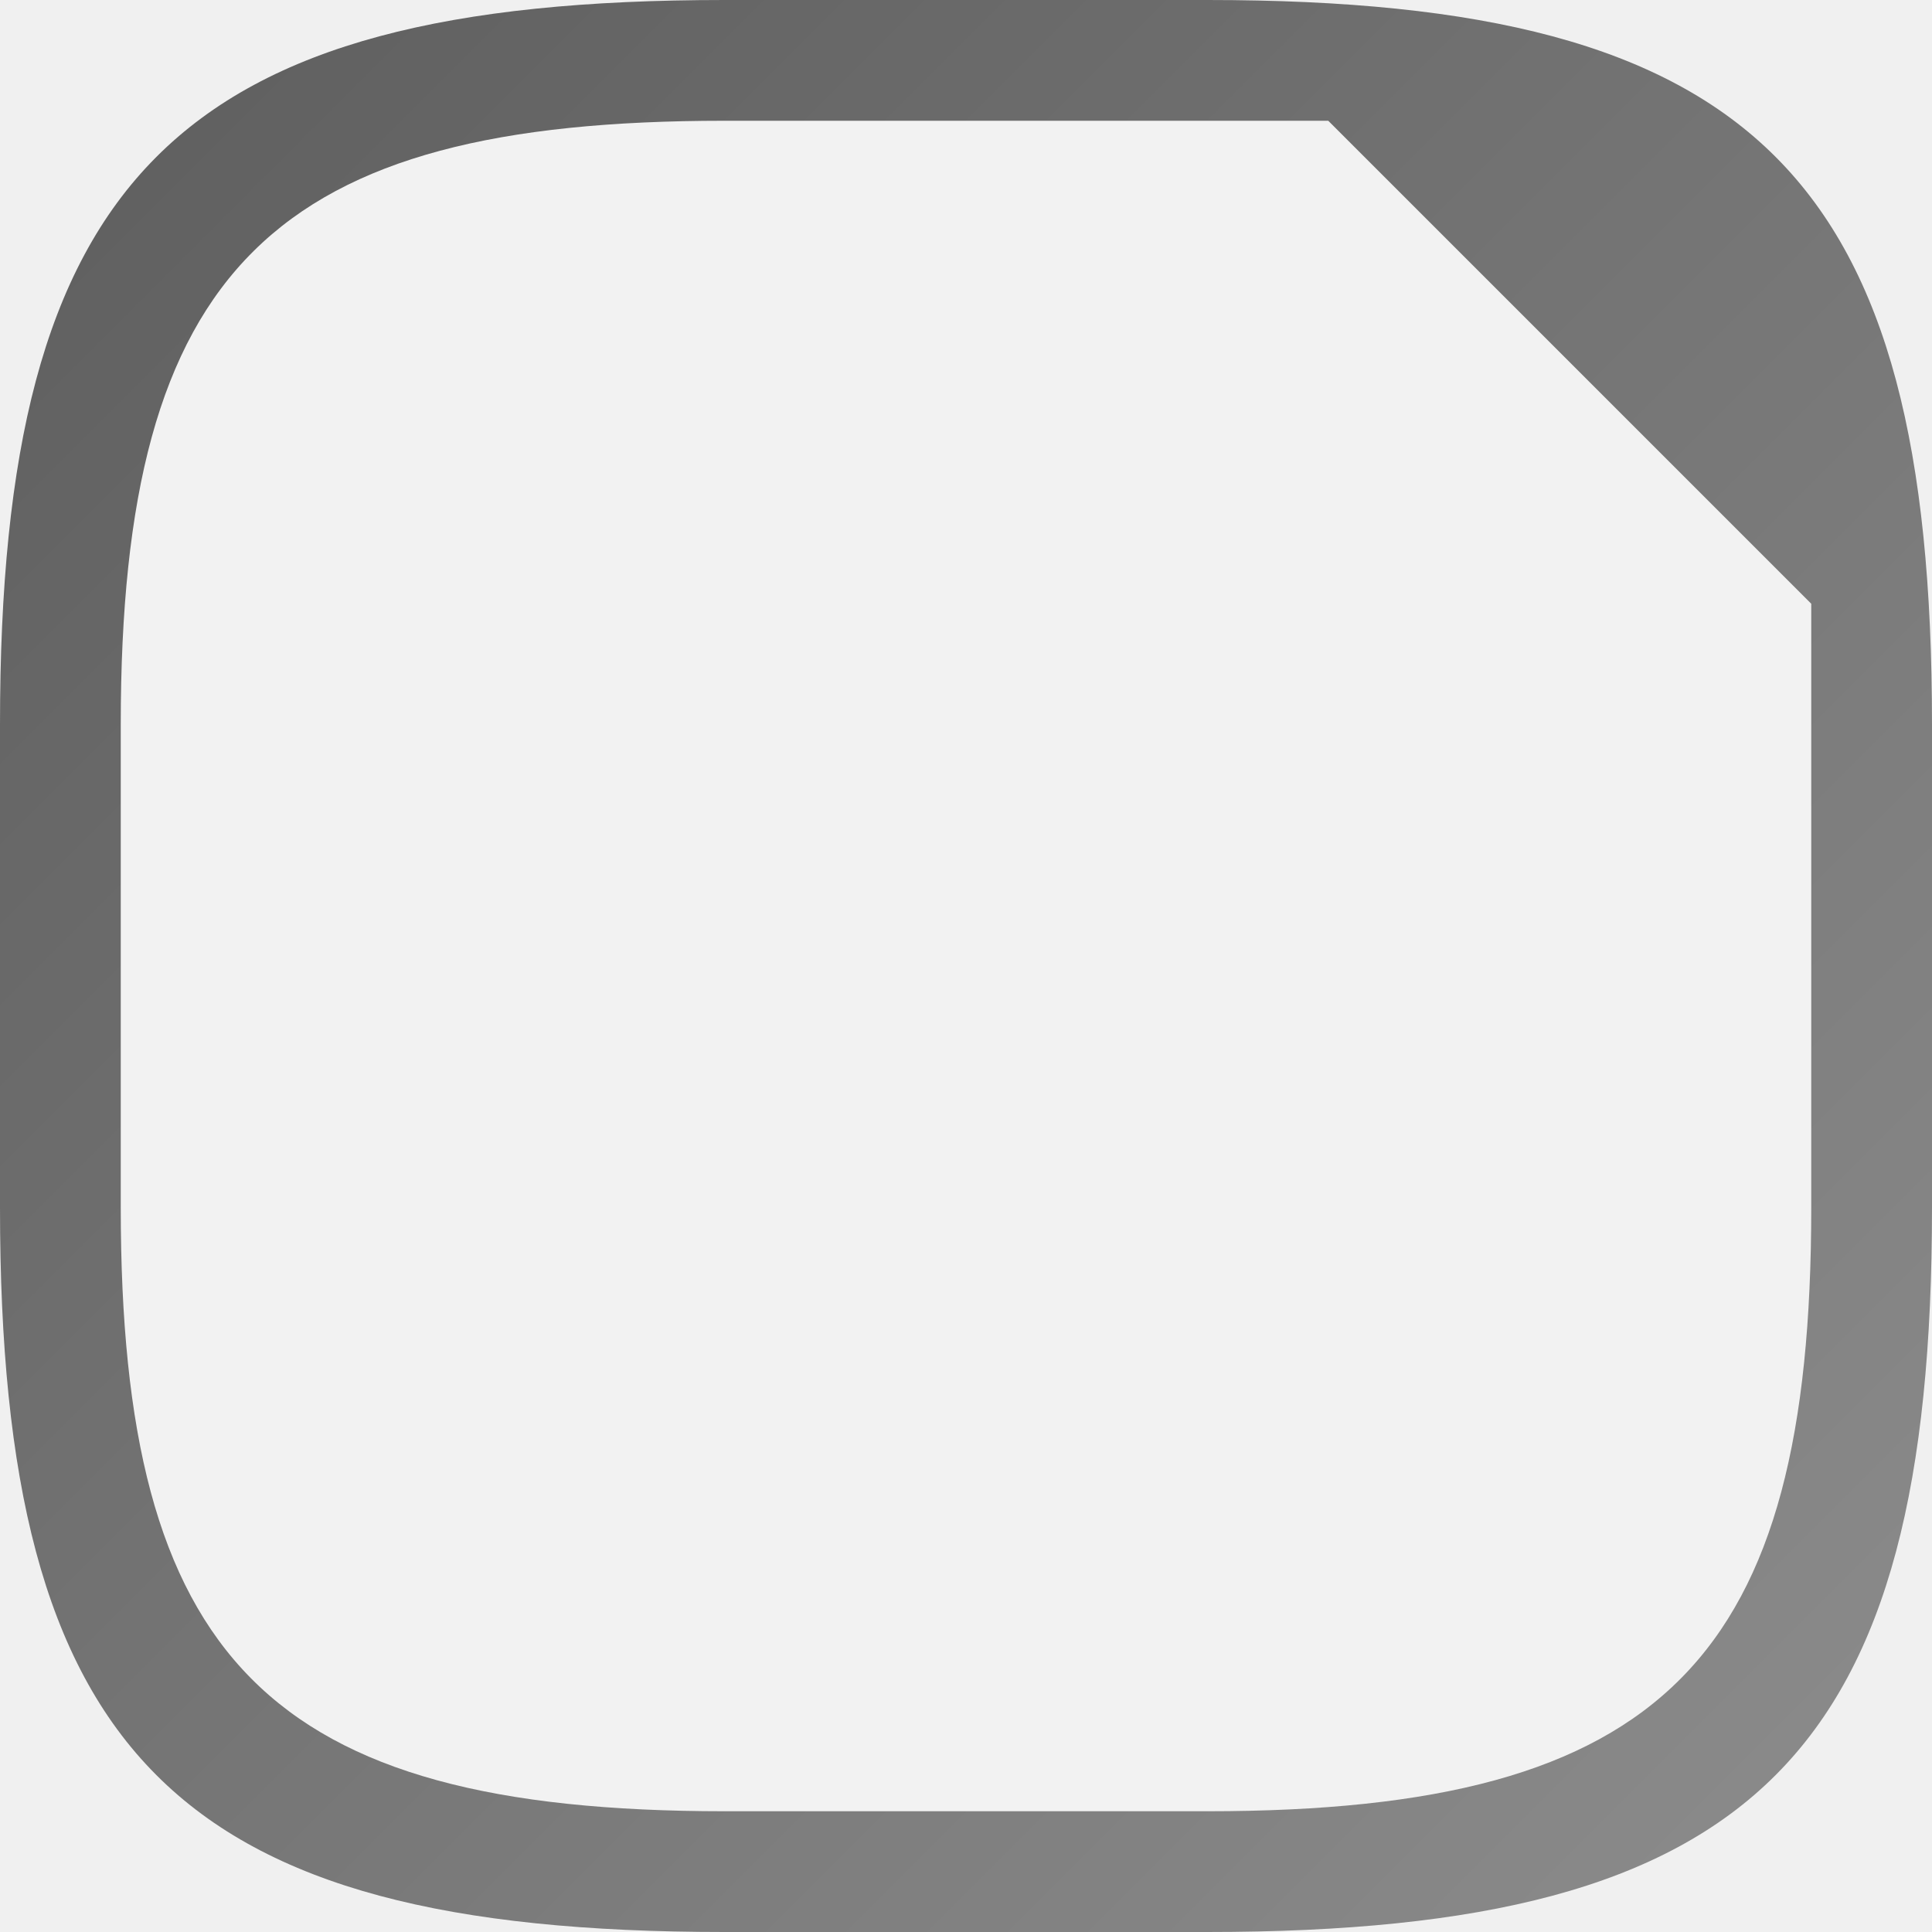
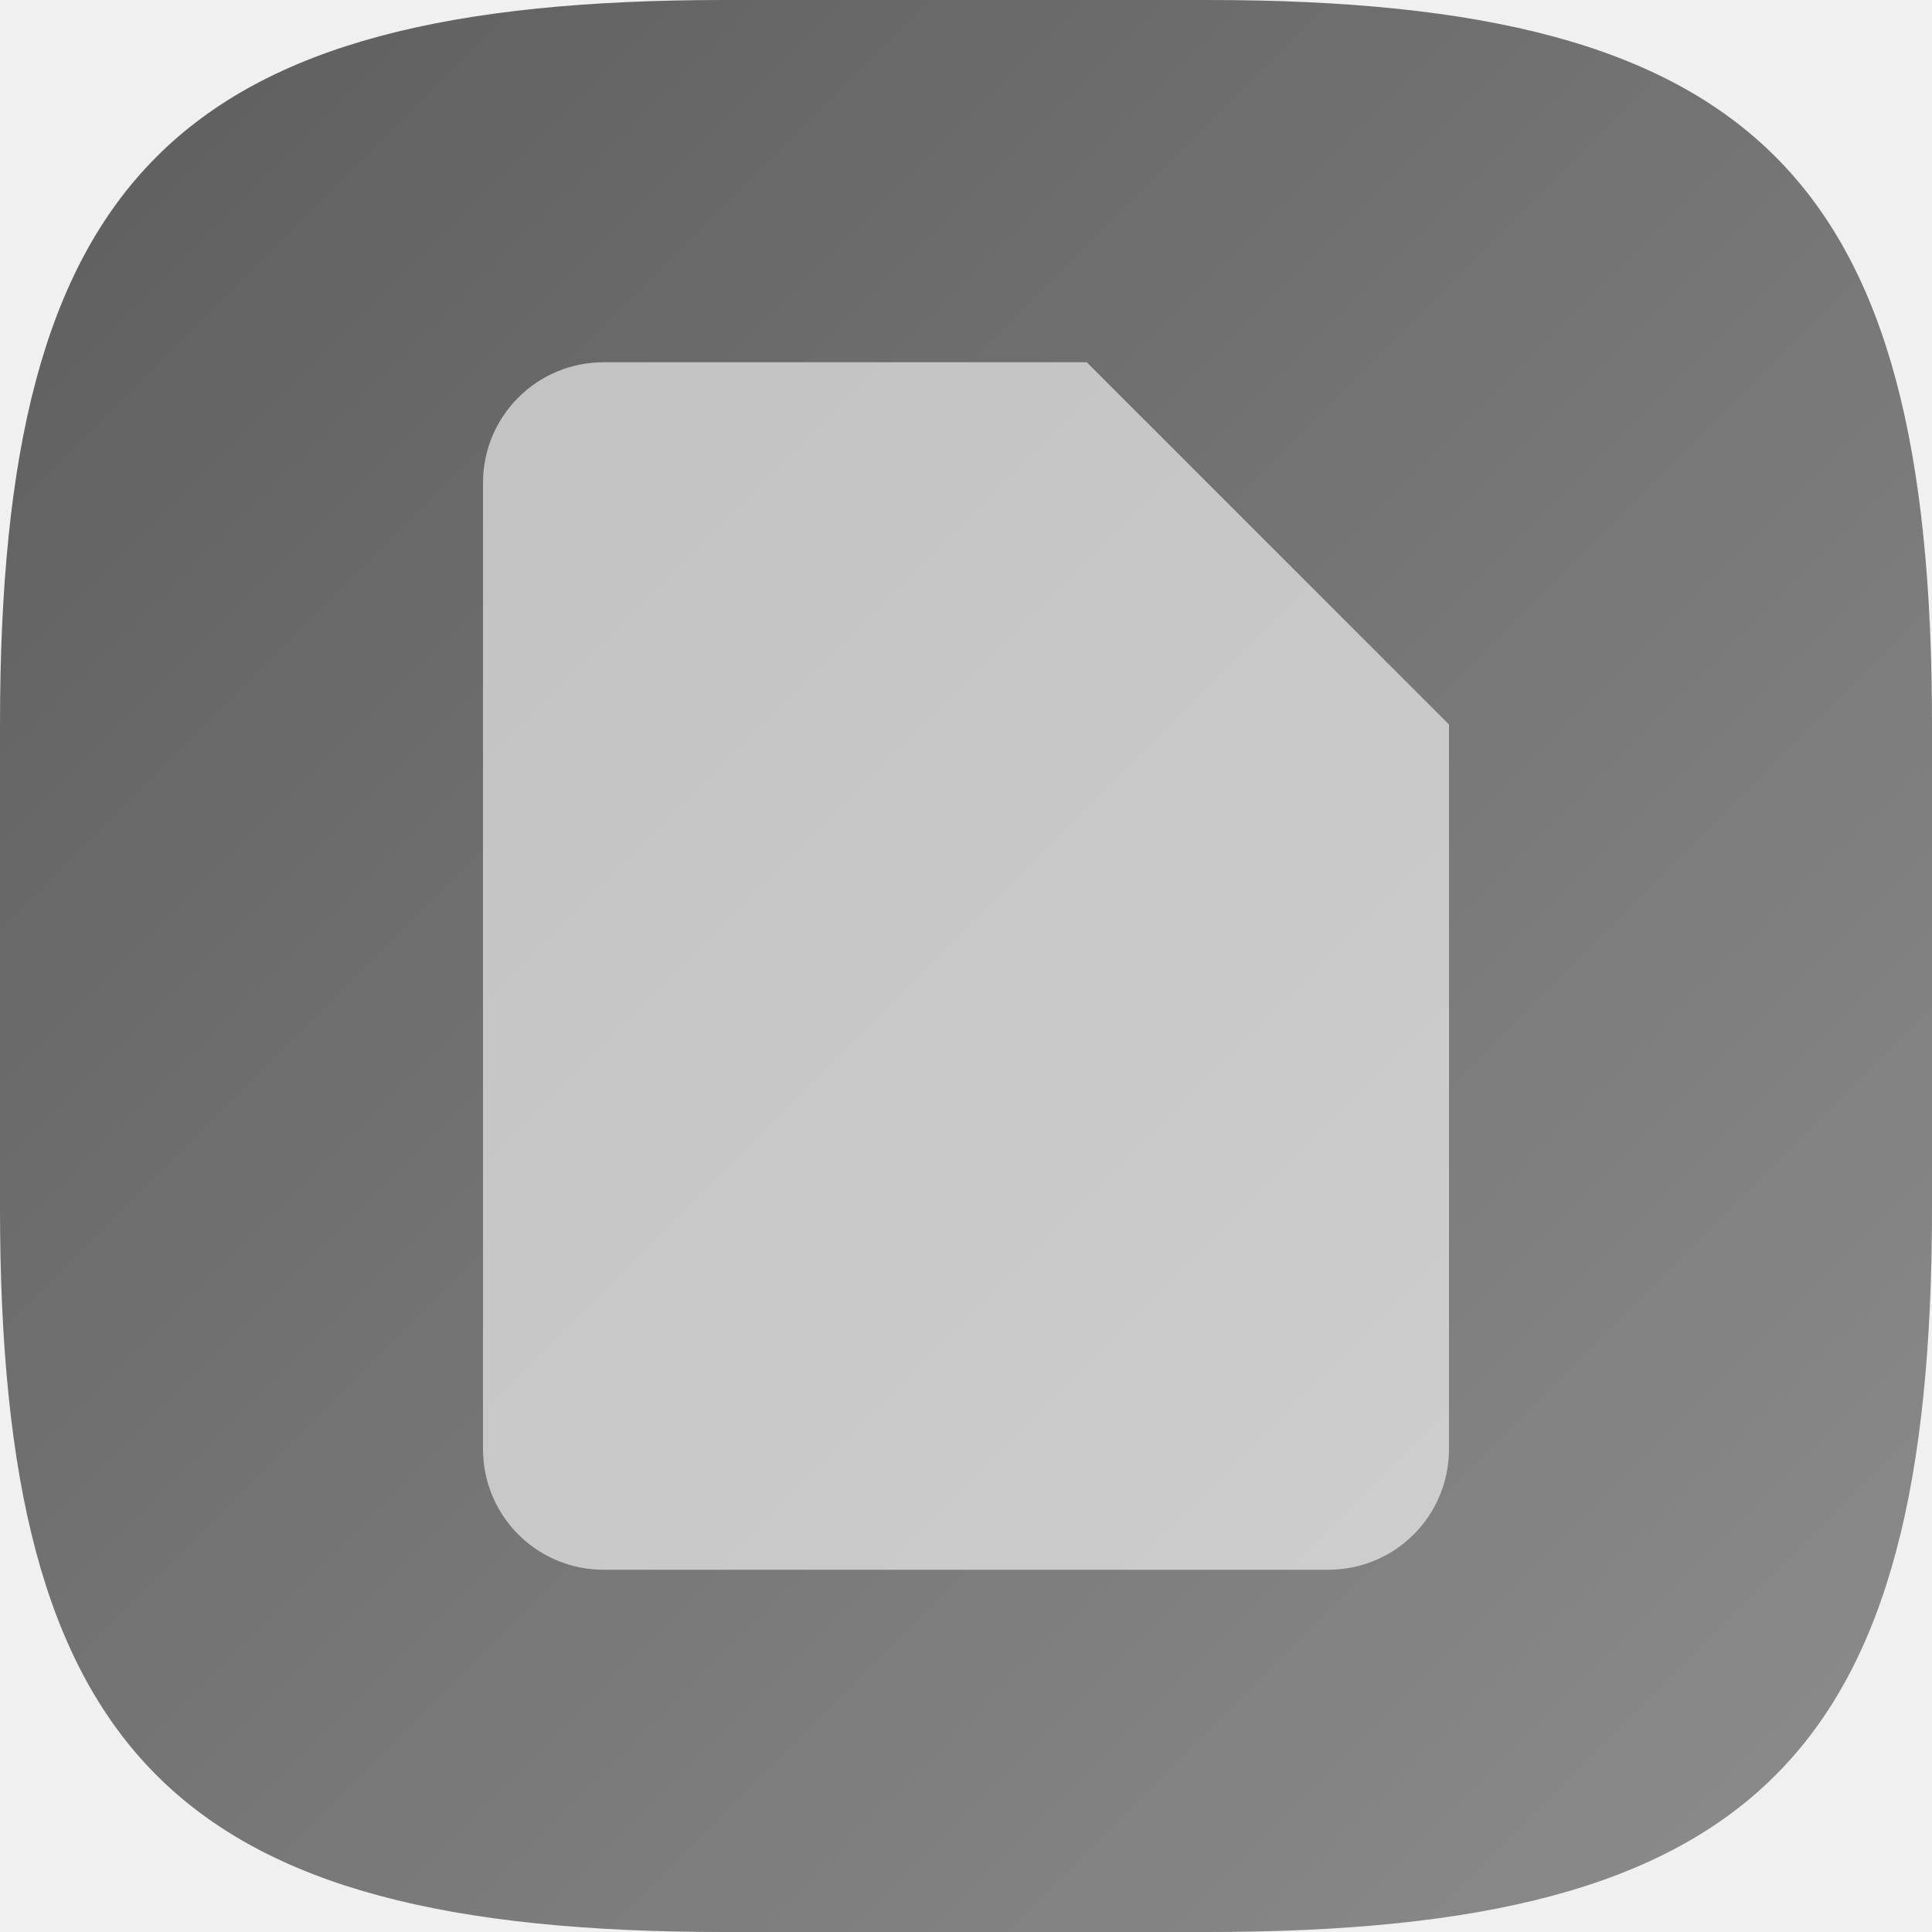
<svg xmlns="http://www.w3.org/2000/svg" xmlns:xlink="http://www.w3.org/1999/xlink" width="16" height="16" viewBox="0 0 16 16" version="1.1" id="svg5">
  <defs id="defs2">
    <linearGradient xlink:href="#linearGradient875" id="linearGradient1091" x1="0" y1="0" x2="16" y2="16" gradientUnits="userSpaceOnUse" />
    <linearGradient id="linearGradient875">
      <stop style="stop-color:#5d5d5d;stop-opacity:1;" offset="0" id="stop871" />
      <stop style="stop-color:#8d8d8d;stop-opacity:1;" offset="1" id="stop873" />
    </linearGradient>
  </defs>
  <path id="path530" style="fill:url(#linearGradient1091);fill-opacity:1.0;stroke-width:0.5;stroke-linecap:round;stroke-linejoin:round" d="M 6,0 C 1.449,0 0,1.47 0,6 v 4 c 0,4.53 1.449,6 6,6 h 4 c 4.551,0 6,-1.47 6,-6 V 6 C 16,1.47 14.551,0 10,0 Z" />
-   <path id="path2290" style="fill:#f2f2f2;fill-opacity:1;stroke-width:0.5;stroke-linecap:round;stroke-linejoin:round" d="M 6,1 C 2.269,1 1,2.21 1,6 v 4 c 0,3.731 1.21,5 5,5 h 4 c 3.79,0 5,-1.269 5,-5 V 5 L 11,1 Z" />
+   <path id="rect1873" style="opacity:0.6;fill:#ffffff;stroke-width:0.25" d="M 5,3 C 4.446,3 4,3.446 4,4 v 8 c 0,0.554 0.446,1 1,1 h 6 c 0.554,0 1,-0.446 1,-1 V 6 L 9,3 Z" />
</svg>
